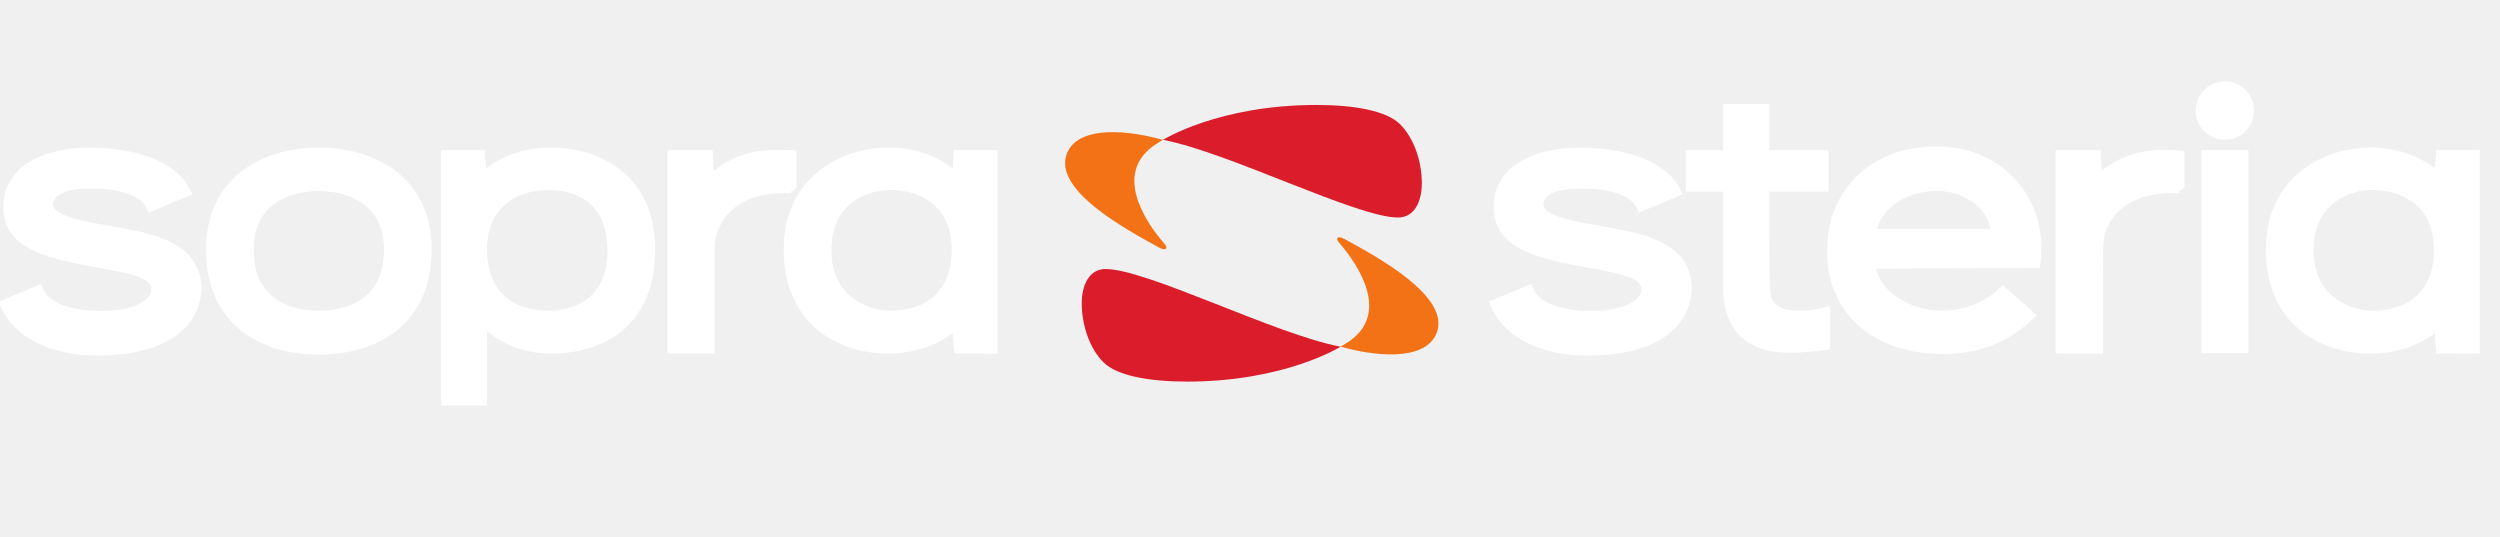
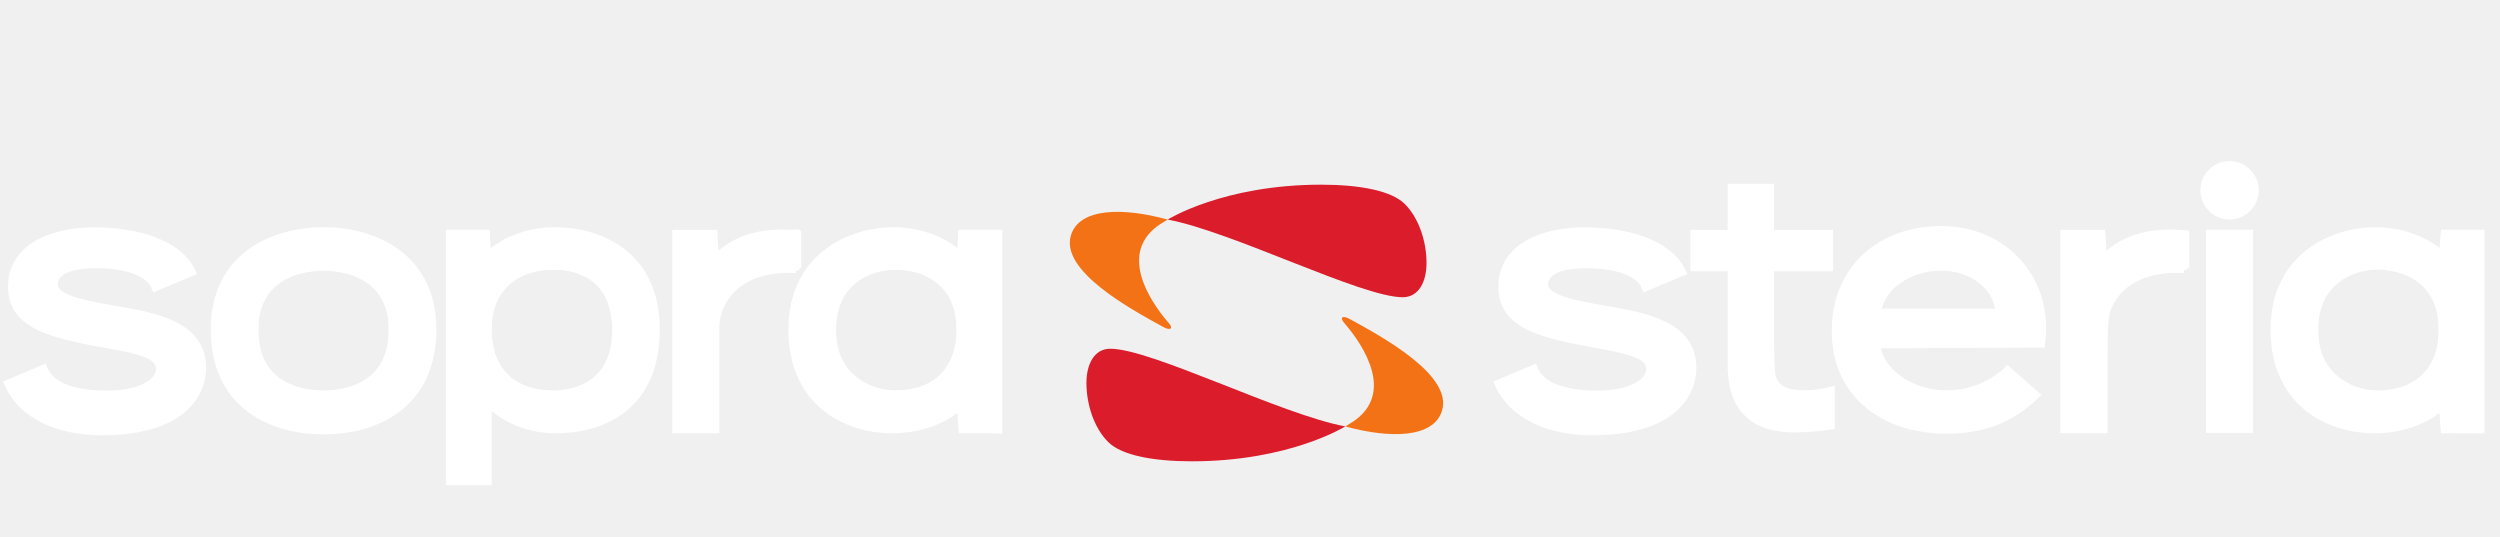
<svg xmlns="http://www.w3.org/2000/svg" width="246.833" height="53" id="svg3359" version="1.1">
  <defs id="defs3361" />
  <g id="layer1" transform="translate(-1.085648,-989.3823)">
-     <path id="path3144" style="fill:#f47216;fill-opacity:1;fill-rule:nonzero;stroke:none;display:inline" d="m 134.175,1023.163 c -0.202,0.134 -0.445,0.285 -0.668,0.413 l -0.067,0.04 0.067,0.011 c 4.353,1.195 8.662,1.15 9.49,-1.566 1.07,-3.506 -5.854,-7.268 -9.123,-9.06 -0.699,-0.384 -1.003,-0.144 -0.556,0.369 2.063,2.376 5.002,7.051 0.857,9.797" />
-     <path id="path3146" style="fill:#231f20;fill-opacity:1;fill-rule:nonzero;stroke:#ffffff;stroke-width:1.002;stroke-opacity:1;display:inline" d="m 171.7,1007.788 -3.669,0 0,-3.073 3.669,0 0,-4.554 3.556,0 0,4.554 5.849,0 0,3.073 -5.849,0 0,9.247 c 0,2.314 0.646,3.526 3.607,3.526 1.134,0 2.408,-0.325 2.408,-0.325 l 0,3.201 c -1.237,0.167 -2.133,0.266 -3.536,0.266 -5.601,0 -6.035,-4.038 -6.035,-6.252 l 0,-9.665" />
-     <path id="path3148" style="fill:#231f20;fill-opacity:1;fill-rule:nonzero;stroke:#ffffff;stroke-width:1.002;stroke-opacity:1;display:inline" d="m 218.932,1023.749 3.64,0 0,-19.052 -3.64,0 0,19.052 z" />
-     <path id="path3150" style="fill:#231f20;fill-opacity:1;fill-rule:nonzero;stroke:#ffffff;stroke-width:1.002;stroke-opacity:1;display:inline" d="m 225.303,1014.044 c 0,-7.164 5.793,-9.598 9.816,-9.598 4.57,0 6.785,2.62 6.785,2.62 l 0.188,-2.369 3.326,0 0,19.088 -3.331,0 -0.183,-2.522 c 0,0 -2.279,2.527 -6.825,2.527 -4.562,0 -9.776,-2.651 -9.776,-9.746 z m 3.704,0.038 c 0,5.189 4.275,6.483 6.3,6.483 3.869,0 6.598,-2.186 6.598,-6.557 0,-4.372 -3.102,-6.374 -6.634,-6.374 -2.002,0 -6.264,1.177 -6.264,6.448" />
-     <path id="path3152" style="fill:#231f20;fill-opacity:1;fill-rule:nonzero;stroke:#ffffff;stroke-width:1.002;stroke-opacity:1;display:inline" d="m 223.135,1000.299 c 0,-1.315 -1.066,-2.381 -2.381,-2.381 -1.315,0 -2.383,1.067 -2.383,2.381 0,1.316 1.067,2.382 2.383,2.382 1.315,0 2.381,-1.066 2.381,-2.382" />
-     <path id="path3154" style="fill:#231f20;fill-opacity:1;fill-rule:nonzero;stroke:#ffffff;stroke-width:1.002;stroke-opacity:1;display:inline" d="m 216.273,1007.972 0,-3.226 c -3.595,-0.329 -6.12,0.533 -8.086,2.588 l -0.189,-2.627 -3.454,0 0,19.067 3.643,0 0,-9.879 c 0,-2.757 2.221,-6.251 8.086,-5.922" />
-     <path id="path3156" style="fill:#231f20;fill-opacity:1;fill-rule:nonzero;stroke:#ffffff;stroke-width:1.002;stroke-opacity:1;display:inline" d="m 198.127,1012.481 c 0,-2.59 -2.608,-4.749 -5.81,-4.749 -3.43,0 -6.265,2.115 -6.494,4.749 l 12.304,0 z m -16.146,1.635 c 0,-5.959 4.403,-9.785 10.286,-9.785 5.842,0 9.859,4.27 9.859,9.457 0,0 0,0.81 -0.077,1.545 l -16.281,0.069 c 0.157,2.943 3.553,5.161 7.059,5.161 3.776,0 6.013,-2.337 6.013,-2.337 l 2.606,2.291 c -2.644,2.539 -5.527,3.312 -8.618,3.312 -6.42,0 -10.847,-3.753 -10.847,-9.565 l 0,-0.147" />
-     <path id="path3158" style="fill:#231f20;fill-opacity:1;fill-rule:nonzero;stroke:#ffffff;stroke-width:1.002;stroke-opacity:1;display:inline" d="m 160.236,1012.4 c -3.665,-0.655 -7.27,-1.112 -7.27,-2.821 0,-1.114 1.105,-2.093 4.314,-2.093 2.385,0 5.137,0.552 5.881,2.242 l 3.38,-1.42 c -1.293,-2.597 -5.118,-3.847 -9.514,-3.847 -3.844,0 -7.967,1.454 -7.967,5.345 0,3.37 3.067,4.417 8.123,5.369 3.378,0.635 6.494,0.958 6.494,2.779 0,1.149 -1.533,2.622 -5.363,2.622 -2.724,0 -5.471,-0.571 -6.311,-2.509 l -3.278,1.375 c 1.345,2.995 4.91,4.545 9.042,4.545 8.25,0 9.844,-3.926 9.844,-6.154 0,-3.71 -3.692,-4.774 -7.375,-5.431" />
-     <path id="path3160" style="fill:#231f20;fill-opacity:1;fill-rule:nonzero;stroke:#ffffff;stroke-width:1.002;stroke-opacity:1;display:inline" d="m 55.49,1023.79 c -4.563,0 -6.824,-2.901 -6.824,-2.901 l 0,8.029 -3.516,0 0,-24.22 3.326,0 0.19,2.369 c 0,0 2.214,-2.62 6.784,-2.62 4.021,0 9.813,2.05 9.813,9.597 0,7.546 -5.211,9.746 -9.774,9.746 z m -0.191,-16.157 c -3.531,0 -6.633,2.002 -6.633,6.374 0,4.372 2.728,6.557 6.596,6.557 2.026,0 6.301,-0.822 6.301,-6.483 0,-5.661 -4.262,-6.448 -6.263,-6.448" />
-     <path id="path3162" style="fill:#231f20;fill-opacity:1;fill-rule:nonzero;stroke:#ffffff;stroke-width:1.002;stroke-opacity:1;display:inline" d="m 78.964,1014.044 c 0,-7.164 5.791,-9.598 9.815,-9.598 4.569,0 6.782,2.62 6.782,2.62 l 0.189,-2.369 3.328,0 0,19.088 -3.319,0 -0.198,-2.522 c 0,0 -2.277,2.527 -6.822,2.527 -4.563,0 -9.774,-2.651 -9.774,-9.746 z m 3.701,0.038 c 0,5.189 4.275,6.483 6.302,6.483 3.868,0 6.594,-2.186 6.594,-6.557 0,-4.372 -3.099,-6.374 -6.631,-6.374 -2.002,0 -6.265,1.177 -6.265,6.448" />
-     <path id="path3164" style="fill:#231f20;fill-opacity:1;fill-rule:nonzero;stroke:#ffffff;stroke-width:1.002;stroke-opacity:1;display:inline" d="m 79.23,1007.972 0,-3.226 c -3.596,-0.329 -6.122,0.533 -8.088,2.588 l -0.19,-2.627 -3.454,0 0,19.067 3.644,0 0,-9.879 c 0,-2.757 2.221,-6.251 8.088,-5.922" />
-     <path id="path3166" style="fill:#ffffff;fill-opacity:1;fill-rule:nonzero;stroke:#ffffff;stroke-width:1.002;stroke-opacity:1;display:inline" d="m 13.096,1012.4 c -3.666,-0.655 -7.269,-1.112 -7.269,-2.821 0,-1.114 1.105,-2.093 4.314,-2.093 2.384,0 5.135,0.552 5.881,2.242 l 3.381,-1.42 c -1.295,-2.597 -5.12,-3.847 -9.515,-3.847 -3.843,0 -7.97,1.454 -7.97,5.345 0,3.37 3.067,4.417 8.125,5.369 3.377,0.635 6.493,0.958 6.493,2.779 0,1.149 -1.533,2.622 -5.364,2.622 -2.723,0 -5.472,-0.571 -6.311,-2.509 l -3.275,1.375 c 1.342,2.995 4.908,4.545 9.04,4.545 8.249,0 9.845,-3.926 9.845,-6.154 0,-3.71 -3.692,-4.774 -7.375,-5.431" />
-     <path id="path3168" style="fill:#231f20;fill-opacity:1;fill-rule:nonzero;stroke:#ffffff;stroke-width:1.002;stroke-opacity:1;display:inline" d="m 32.566,1020.565 c -2.994,0 -6.937,-1.294 -6.937,-6.483 0,-5.271 4.373,-6.343 6.937,-6.343 2.563,0 6.937,1.071 6.937,6.343 0,5.189 -3.943,6.483 -6.937,6.483 z m 0,-16.118 c -4.872,0 -10.637,2.434 -10.637,9.598 0,7.095 5.187,9.852 10.637,9.852 5.45,0 10.639,-2.757 10.639,-9.852 0,-7.164 -5.767,-9.598 -10.639,-9.598" />
-     <path id="path3170" style="fill:#db1d2b;fill-opacity:1;fill-rule:nonzero;stroke:none;display:inline" d="m 133.446,1023.614 c 0,0 -5.481,3.445 -15.153,3.445 -3.747,0 -6.902,-0.574 -8.237,-1.886 -1.404,-1.382 -2.166,-3.711 -2.166,-5.852 0,-1.834 0.762,-3.377 2.35,-3.377 4.077,0 16.782,6.462 23.206,7.67" />
-     <path id="path3172" style="fill:#f47216;fill-opacity:1;fill-rule:nonzero;stroke:none;display:inline" d="m 115.181,1003.639 c 0.201,-0.133 0.443,-0.285 0.667,-0.413 l 0.068,-0.04 -0.068,-0.011 c -4.353,-1.195 -8.662,-1.15 -9.489,1.565 -1.07,3.506 5.853,7.268 9.122,9.06 0.701,0.384 1.003,0.144 0.557,-0.37 -2.063,-2.375 -5.002,-7.051 -0.856,-9.796" />
-     <path id="path3174" style="fill:#db1d2b;fill-opacity:1;fill-rule:nonzero;stroke:none;display:inline" d="m 115.911,1003.189 c 0,0 5.481,-3.444 15.153,-3.444 3.747,0 6.902,0.574 8.236,1.886 1.405,1.382 2.168,3.71 2.168,5.851 0,1.834 -0.763,3.377 -2.35,3.377 -4.078,0 -16.781,-6.461 -23.206,-7.669" />
-     <path style="fill:#ffffff;stroke:#ffffff;stroke-width:1.002;stroke-opacity:1" d="m 29.49,1023.435 c -1.768,-0.428 -4.118,-1.692 -5.037,-2.709 -3.144,-3.48 -3.181,-9.887 -0.076,-12.992 2.126,-2.126 4.55,-3.043 8.074,-3.054 3.377,-0.011 5.518,0.685 7.754,2.517 3.583,2.936 3.819,9.828 0.464,13.542 -0.936,1.035 -3.603,2.41 -5.39,2.778 -1.597,0.329 -4.247,0.291 -5.79,-0.083 z m 4.554,-2.921 c 3.662,-0.594 5.427,-2.651 5.461,-6.364 0.014,-1.576 -0.079,-2.05 -0.623,-3.158 -1.074,-2.187 -3.157,-3.264 -6.315,-3.264 -3.158,0 -5.241,1.077 -6.315,3.264 -0.544,1.107 -0.637,1.582 -0.623,3.158 0.037,4.079 2.068,6.071 6.706,6.578 0.128,0.014 0.896,-0.083 1.709,-0.214 l 0,0 z" id="path2998" />
-     <path style="fill:#ffffff;stroke:#ffffff;stroke-width:1.002;stroke-opacity:1" d="m 45.202,1016.816 0,-12.055 1.623,0 1.623,0 0,1.159 c 0,0.638 0.059,1.159 0.132,1.159 0.073,0 0.611,-0.329 1.195,-0.732 2.465,-1.696 5.431,-2.179 8.475,-1.38 3.149,0.827 5.312,2.687 6.331,5.445 0.518,1.403 0.609,5.481 0.156,6.983 -0.76,2.52 -2.913,4.812 -5.25,5.592 -3.629,1.21 -7.384,0.663 -9.832,-1.432 -0.513,-0.439 -0.994,-0.798 -1.07,-0.798 -0.075,0 -0.137,1.826 -0.137,4.057 l 0,4.057 -1.623,0 -1.623,0 0,-12.055 z m 13.042,3.192 c 2.744,-1.165 4.008,-4.463 3.09,-8.061 -0.465,-1.822 -1.262,-2.868 -2.803,-3.679 -1.001,-0.527 -1.44,-0.609 -3.244,-0.609 -1.826,0 -2.255,0.083 -3.436,0.663 -2.268,1.113 -3.236,2.927 -3.209,6.012 0.014,1.694 0.673,3.505 1.641,4.511 1.72,1.788 5.27,2.307 7.962,1.164 l 0,0 z" id="path3000" />
-     <path style="fill:#ffffff;stroke:#ffffff;stroke-width:1.002;stroke-opacity:1" d="m 67.69,1014.266 0,-9.505 1.623,0 1.623,0 0,1.275 c 0,0.701 0.068,1.275 0.152,1.275 0.084,0 0.502,-0.267 0.931,-0.594 1.443,-1.1 3.158,-1.726 5.151,-1.88 l 1.88,-0.145 0,1.524 0,1.525 -1.333,0.153 c -3.234,0.372 -4.877,1.324 -5.964,3.456 l -0.701,1.374 -0.076,5.523 -0.076,5.523 -1.604,0 -1.604,0 0,-9.505 z" id="path3002" />
-     <path style="fill:#ffffff;stroke:#ffffff;stroke-width:1.002;stroke-opacity:1" d="m 87.23,1023.525 c -4.677,-0.639 -7.651,-3.767 -8.092,-8.513 -0.363,-3.901 1.365,-7.377 4.497,-9.046 3.623,-1.931 7.971,-1.765 10.851,0.414 0.499,0.378 0.986,0.69 1.081,0.693 0.096,0 0.174,-0.515 0.174,-1.153 l 0,-1.159 1.623,0 1.623,0 0,9.516 0,9.516 -1.565,-0.069 -1.565,-0.069 -0.07,-1.217 c -0.039,-0.669 -0.124,-1.217 -0.19,-1.217 -0.066,0 -0.591,0.324 -1.166,0.72 -1.959,1.348 -4.63,1.935 -7.201,1.585 l 0,0 z m 4.603,-3.376 c 1.142,-0.36 2.526,-1.534 3.086,-2.617 0.918,-1.776 0.873,-5.058 -0.096,-6.957 -1.835,-3.596 -8.301,-4.018 -10.937,-0.714 -1.307,1.639 -1.661,4.928 -0.762,7.079 1.297,3.103 4.869,4.42 8.708,3.209 z" id="path3004" />
-     <path style="fill:#ffffff;stroke:#ffffff;stroke-width:1.002;stroke-opacity:1" d="m 154.22,1023.413 c -0.669,-0.18 -1.644,-0.546 -2.167,-0.812 -1.08,-0.551 -2.992,-2.368 -2.992,-2.842 0,-0.174 0.639,-0.592 1.42,-0.928 l 1.42,-0.613 0.457,0.581 c 1.431,1.819 6.698,2.46 9.746,1.186 1.737,-0.726 2.105,-2.647 0.667,-3.483 -0.429,-0.249 -2.62,-0.848 -4.868,-1.33 -2.249,-0.482 -4.558,-1.043 -5.132,-1.248 -2.449,-0.871 -3.487,-2.133 -3.466,-4.213 0.029,-2.975 2.549,-4.793 7.06,-5.093 2.28,-0.152 5.15,0.331 7.007,1.18 1.329,0.607 2.85,1.844 2.843,2.313 -0.002,0.134 -0.659,0.511 -1.46,0.837 l -1.456,0.593 -0.638,-0.647 c -0.903,-0.916 -2.842,-1.426 -5.399,-1.419 -2.442,0.011 -3.714,0.469 -4.218,1.531 -0.266,0.56 -0.255,0.731 0.076,1.236 0.547,0.834 1.509,1.168 6,2.083 6.579,1.34 8.267,2.483 8.253,5.586 -0.013,2.715 -1.989,4.657 -5.61,5.511 -1.831,0.432 -5.925,0.427 -7.542,-0.011 l 0,0 z" id="path3006" />
-     <path style="fill:#ffffff;stroke:#ffffff;stroke-width:1.002;stroke-opacity:1" d="m 175.15,1023.169 c -1.202,-0.44 -2.153,-1.351 -2.758,-2.644 -0.448,-0.957 -0.495,-1.525 -0.57,-6.897 l -0.081,-5.854 -1.834,0 -1.834,0 0,-1.507 0,-1.507 1.855,0 1.855,0 0,-2.202 0,-2.202 1.739,0 1.739,0 0,2.202 0,2.202 2.898,0 2.898,0 0,1.507 0,1.507 -2.898,0 -2.898,0 0,5.437 c 0,3.416 0.094,5.642 0.252,5.989 0.463,1.016 1.496,1.41 3.622,1.381 l 1.922,-0.026 0,1.349 c 0,1.203 -0.057,1.364 -0.522,1.488 -0.976,0.262 -4.452,0.117 -5.383,-0.224 z" id="path3008" />
-     <path style="fill:#ffffff;stroke:#ffffff;stroke-width:1.002;stroke-opacity:1" d="m 191.487,1023.635 c -4.346,-0.725 -6.22,-1.794 -8.033,-4.584 -0.866,-1.331 -1.247,-2.83 -1.247,-4.902 0,-5.747 4.012,-9.609 9.992,-9.618 5.407,-0.011 9.409,3.605 9.678,8.738 l 0.101,1.923 -8.143,0 c -9.044,0 -8.486,-0.113 -7.784,1.572 1.68,4.028 7.938,5.106 12.203,2.101 l 0.623,-0.439 1.164,1.033 1.164,1.034 -0.808,0.71 c -1.018,0.894 -2.196,1.498 -3.816,1.956 -1.339,0.379 -4.118,0.638 -5.093,0.475 z m 6.647,-11.836 c -0.694,-4.278 -7.633,-5.625 -10.982,-2.132 -0.684,0.714 -1.461,2.169 -1.461,2.737 0,0.159 2.121,0.239 6.29,0.239 l 6.29,0 -0.137,-0.844 0,0 z" id="path3010" />
-     <path style="fill:#ffffff;stroke:#ffffff;stroke-width:1.002;stroke-opacity:1" d="m 204.701,1014.266 0,-9.505 1.623,0 1.623,0 0,1.145 c 0,1.398 0.307,1.638 1.12,0.876 1.268,-1.188 3.727,-2.021 5.962,-2.021 l 1.032,0 0,1.476 0,1.477 -0.869,0.144 c -0.478,0.079 -1.1,0.145 -1.382,0.146 -0.977,0 -3.025,0.945 -3.891,1.786 -1.639,1.591 -1.729,2.027 -1.735,8.359 l -0.005,5.622 -1.739,0 -1.739,0 0,-9.505 z" id="path3012" />
-     <path style="fill:#ffffff;stroke:#ffffff;stroke-width:1.002;stroke-opacity:1" d="m 219.075,1014.15 0,-9.389 1.739,0 1.739,0 0,9.389 0,9.389 -1.739,0 -1.739,0 0,-9.389 z" id="path3014" />
-     <path style="fill:#ffffff;stroke:#ffffff;stroke-width:1.002;stroke-opacity:1" d="m 219.222,1001.831 c -1.271,-1.271 -0.519,-3.426 1.295,-3.715 0.77,-0.123 0.955,-0.046 1.71,0.709 0.755,0.755 0.832,0.94 0.709,1.71 -0.289,1.815 -2.444,2.566 -3.715,1.295 l 0,0 z" id="path3016" />
-     <path style="fill:#ffffff;stroke:#ffffff;stroke-width:1.002;stroke-opacity:1" d="m 233.46,1023.512 c -2.983,-0.373 -5.96,-2.45 -7.114,-4.964 -0.294,-0.641 -0.642,-1.919 -0.773,-2.84 -0.468,-3.298 0.434,-6.336 2.454,-8.272 3.538,-3.39 9.163,-3.784 12.997,-0.91 0.932,0.698 1,0.693 1.004,-0.085 0.008,-1.542 0.154,-1.681 1.763,-1.681 l 1.48,0 0,9.505 0,9.505 -1.48,0 c -1.63,0 -1.756,-0.128 -1.763,-1.797 -0.002,-0.414 -0.045,-0.753 -0.096,-0.753 -0.051,0 -0.636,0.365 -1.299,0.812 -1.947,1.31 -4.431,1.823 -7.174,1.48 l 0,0 z m 4.415,-3.239 c 1.391,-0.35 2.643,-1.434 3.372,-2.918 0.577,-1.175 0.661,-1.605 0.649,-3.321 -0.021,-2.938 -1.039,-4.741 -3.266,-5.788 -3.353,-1.576 -7.542,-0.357 -8.998,2.619 -1.106,2.26 -0.819,5.698 0.621,7.445 1.718,2.084 4.399,2.775 7.623,1.963 l 0,0 z" id="path3018" />
+     <path id="path3144" style="fill:#f47216;fill-opacity:1;fill-rule:nonzero;stroke:none;display:inline" d="m 134.638,1031.034 c -0.202,0.134 -0.445,0.285 -0.668,0.413 l -0.067,0.04 0.067,0.011 c 4.353,1.195 8.662,1.15 9.49,-1.566 1.07,-3.506 -5.854,-7.268 -9.123,-9.06 -0.699,-0.384 -1.003,-0.144 -0.556,0.369 2.063,2.376 5.002,7.051 0.857,9.797" />
+     <path id="path3146" style="fill:#231f20;fill-opacity:1;fill-rule:nonzero;stroke:#ffffff;stroke-width:1.002;stroke-opacity:1;display:inline" d="m 172.163,1015.658 -3.669,0 0,-3.073 3.669,0 0,-4.554 3.556,0 0,4.554 5.849,0 0,3.073 -5.849,0 0,9.247 c 0,2.314 0.646,3.526 3.607,3.526 1.134,0 2.408,-0.325 2.408,-0.325 l 0,3.201 c -1.237,0.167 -2.133,0.266 -3.536,0.266 -5.601,0 -6.035,-4.038 -6.035,-6.252 l 0,-9.665" />
+     <path id="path3148" style="fill:#231f20;fill-opacity:1;fill-rule:nonzero;stroke:#ffffff;stroke-width:1.002;stroke-opacity:1;display:inline" d="m 219.395,1031.619 3.64,0 0,-19.052 -3.64,0 0,19.052 z" />
+     <path id="path3150" style="fill:#231f20;fill-opacity:1;fill-rule:nonzero;stroke:#ffffff;stroke-width:1.002;stroke-opacity:1;display:inline" d="m 225.766,1021.915 c 0,-7.164 5.793,-9.598 9.816,-9.598 4.57,0 6.785,2.62 6.785,2.62 l 0.188,-2.369 3.326,0 0,19.088 -3.331,0 -0.183,-2.522 c 0,0 -2.279,2.527 -6.825,2.527 -4.562,0 -9.776,-2.651 -9.776,-9.746 z m 3.704,0.038 c 0,5.189 4.275,6.483 6.3,6.483 3.869,0 6.598,-2.186 6.598,-6.557 0,-4.372 -3.102,-6.374 -6.634,-6.374 -2.002,0 -6.264,1.177 -6.264,6.448" />
+     <path id="path3152" style="fill:#231f20;fill-opacity:1;fill-rule:nonzero;stroke:#ffffff;stroke-width:1.002;stroke-opacity:1;display:inline" d="m 223.598,1008.17 c 0,-1.315 -1.066,-2.381 -2.381,-2.381 -1.315,0 -2.383,1.067 -2.383,2.381 0,1.316 1.067,2.382 2.383,2.382 1.315,0 2.381,-1.066 2.381,-2.382" />
+     <path id="path3154" style="fill:#231f20;fill-opacity:1;fill-rule:nonzero;stroke:#ffffff;stroke-width:1.002;stroke-opacity:1;display:inline" d="m 216.736,1015.843 0,-3.226 c -3.595,-0.329 -6.12,0.533 -8.086,2.588 l -0.189,-2.627 -3.454,0 0,19.067 3.643,0 0,-9.879 c 0,-2.757 2.221,-6.251 8.086,-5.922" />
+     <path id="path3156" style="fill:#231f20;fill-opacity:1;fill-rule:nonzero;stroke:#ffffff;stroke-width:1.002;stroke-opacity:1;display:inline" d="m 198.59,1020.352 c 0,-2.59 -2.608,-4.749 -5.81,-4.749 -3.43,0 -6.265,2.115 -6.494,4.749 l 12.304,0 z m -16.146,1.635 c 0,-5.959 4.403,-9.785 10.286,-9.785 5.842,0 9.859,4.27 9.859,9.457 0,0 0,0.81 -0.077,1.545 l -16.281,0.069 c 0.157,2.943 3.553,5.161 7.059,5.161 3.776,0 6.013,-2.337 6.013,-2.337 l 2.606,2.291 c -2.644,2.539 -5.527,3.312 -8.618,3.312 -6.42,0 -10.847,-3.753 -10.847,-9.565 l 0,-0.147" />
+     <path id="path3158" style="fill:#231f20;fill-opacity:1;fill-rule:nonzero;stroke:#ffffff;stroke-width:1.002;stroke-opacity:1;display:inline" d="m 160.699,1020.271 c -3.665,-0.655 -7.27,-1.112 -7.27,-2.821 0,-1.114 1.105,-2.093 4.314,-2.093 2.385,0 5.137,0.552 5.881,2.242 l 3.38,-1.42 c -1.293,-2.597 -5.118,-3.847 -9.514,-3.847 -3.844,0 -7.967,1.454 -7.967,5.345 0,3.37 3.067,4.417 8.123,5.369 3.378,0.635 6.494,0.958 6.494,2.779 0,1.149 -1.533,2.622 -5.363,2.622 -2.724,0 -5.471,-0.571 -6.311,-2.509 l -3.278,1.375 c 1.345,2.995 4.91,4.545 9.042,4.545 8.25,0 9.844,-3.926 9.844,-6.154 0,-3.71 -3.692,-4.774 -7.375,-5.431" />
+     <path id="path3160" style="fill:#231f20;fill-opacity:1;fill-rule:nonzero;stroke:#ffffff;stroke-width:1.002;stroke-opacity:1;display:inline" d="m 55.953,1031.661 c -4.563,0 -6.824,-2.901 -6.824,-2.901 l 0,8.029 -3.516,0 0,-24.22 3.326,0 0.19,2.369 c 0,0 2.214,-2.62 6.784,-2.62 4.021,0 9.813,2.05 9.813,9.597 0,7.546 -5.211,9.746 -9.774,9.746 z m -0.191,-16.157 c -3.531,0 -6.633,2.002 -6.633,6.374 0,4.372 2.728,6.557 6.596,6.557 2.026,0 6.301,-0.822 6.301,-6.483 0,-5.661 -4.262,-6.448 -6.263,-6.448" />
+     <path id="path3162" style="fill:#231f20;fill-opacity:1;fill-rule:nonzero;stroke:#ffffff;stroke-width:1.002;stroke-opacity:1;display:inline" d="m 79.427,1021.915 c 0,-7.164 5.791,-9.598 9.815,-9.598 4.569,0 6.782,2.62 6.782,2.62 l 0.189,-2.369 3.328,0 0,19.088 -3.319,0 -0.198,-2.522 c 0,0 -2.277,2.527 -6.822,2.527 -4.563,0 -9.774,-2.651 -9.774,-9.746 z m 3.701,0.038 c 0,5.189 4.275,6.483 6.302,6.483 3.868,0 6.594,-2.186 6.594,-6.557 0,-4.372 -3.099,-6.374 -6.631,-6.374 -2.002,0 -6.265,1.177 -6.265,6.448" />
+     <path id="path3164" style="fill:#231f20;fill-opacity:1;fill-rule:nonzero;stroke:#ffffff;stroke-width:1.002;stroke-opacity:1;display:inline" d="m 79.693,1015.843 0,-3.226 c -3.596,-0.329 -6.122,0.533 -8.088,2.588 l -0.19,-2.627 -3.454,0 0,19.067 3.644,0 0,-9.879 c 0,-2.757 2.221,-6.251 8.088,-5.922" />
+     <path id="path3166" style="fill:#ffffff;fill-opacity:1;fill-rule:nonzero;stroke:#ffffff;stroke-width:1.002;stroke-opacity:1;display:inline" d="m 13.559,1020.271 c -3.666,-0.655 -7.269,-1.112 -7.269,-2.821 0,-1.114 1.105,-2.093 4.314,-2.093 2.384,0 5.135,0.552 5.881,2.242 l 3.381,-1.42 c -1.295,-2.597 -5.12,-3.847 -9.515,-3.847 -3.843,0 -7.97,1.454 -7.97,5.345 0,3.37 3.067,4.417 8.125,5.369 3.377,0.635 6.493,0.958 6.493,2.779 0,1.149 -1.533,2.622 -5.364,2.622 -2.723,0 -5.472,-0.571 -6.311,-2.509 l -3.275,1.375 c 1.342,2.995 4.908,4.545 9.04,4.545 8.249,0 9.845,-3.926 9.845,-6.154 0,-3.71 -3.692,-4.774 -7.375,-5.431" />
+     <path id="path3168" style="fill:#231f20;fill-opacity:1;fill-rule:nonzero;stroke:#ffffff;stroke-width:1.002;stroke-opacity:1;display:inline" d="m 33.029,1028.435 c -2.994,0 -6.937,-1.294 -6.937,-6.483 0,-5.271 4.373,-6.343 6.937,-6.343 2.563,0 6.937,1.071 6.937,6.343 0,5.189 -3.943,6.483 -6.937,6.483 z m 0,-16.118 c -4.872,0 -10.637,2.434 -10.637,9.598 0,7.095 5.187,9.852 10.637,9.852 5.45,0 10.639,-2.757 10.639,-9.852 0,-7.164 -5.767,-9.598 -10.639,-9.598" />
+     <path id="path3170" style="fill:#db1d2b;fill-opacity:1;fill-rule:nonzero;stroke:none;display:inline" d="m 133.909,1031.484 c 0,0 -5.481,3.445 -15.153,3.445 -3.747,0 -6.902,-0.574 -8.237,-1.886 -1.404,-1.382 -2.166,-3.711 -2.166,-5.852 0,-1.834 0.762,-3.377 2.35,-3.377 4.077,0 16.782,6.462 23.206,7.67" />
+     <path id="path3172" style="fill:#f47216;fill-opacity:1;fill-rule:nonzero;stroke:none;display:inline" d="m 115.644,1011.51 c 0.201,-0.133 0.443,-0.285 0.667,-0.413 l 0.068,-0.04 -0.068,-0.011 c -4.353,-1.195 -8.662,-1.15 -9.489,1.565 -1.07,3.506 5.853,7.268 9.122,9.06 0.701,0.384 1.003,0.144 0.557,-0.37 -2.063,-2.375 -5.002,-7.051 -0.856,-9.796" />
+     <path id="path3174" style="fill:#db1d2b;fill-opacity:1;fill-rule:nonzero;stroke:none;display:inline" d="m 116.374,1011.06 c 0,0 5.481,-3.444 15.153,-3.444 3.747,0 6.902,0.574 8.236,1.886 1.405,1.382 2.168,3.71 2.168,5.851 0,1.834 -0.763,3.377 -2.35,3.377 -4.078,0 -16.781,-6.461 -23.206,-7.669" />
+     <path style="fill:#ffffff;stroke:#ffffff;stroke-width:1.002;stroke-opacity:1" d="m 29.953,1031.306 c -1.768,-0.428 -4.118,-1.692 -5.037,-2.709 -3.144,-3.48 -3.181,-9.887 -0.076,-12.992 2.126,-2.126 4.55,-3.043 8.074,-3.054 3.377,-0.011 5.518,0.685 7.754,2.517 3.583,2.936 3.819,9.828 0.464,13.542 -0.936,1.035 -3.603,2.41 -5.39,2.778 -1.597,0.329 -4.247,0.291 -5.79,-0.083 z m 4.554,-2.921 c 3.662,-0.594 5.427,-2.651 5.461,-6.364 0.014,-1.576 -0.079,-2.05 -0.623,-3.158 -1.074,-2.187 -3.157,-3.264 -6.315,-3.264 -3.158,0 -5.241,1.077 -6.315,3.264 -0.544,1.107 -0.637,1.582 -0.623,3.158 0.037,4.079 2.068,6.071 6.706,6.578 0.128,0.014 0.896,-0.083 1.709,-0.214 l 0,0 z" id="path2998" />
+     <path style="fill:#ffffff;stroke:#ffffff;stroke-width:1.002;stroke-opacity:1" d="m 45.665,1024.686 0,-12.055 1.623,0 1.623,0 0,1.159 c 0,0.638 0.059,1.159 0.132,1.159 0.073,0 0.611,-0.329 1.195,-0.732 2.465,-1.696 5.431,-2.179 8.475,-1.38 3.149,0.827 5.312,2.687 6.331,5.445 0.518,1.403 0.609,5.481 0.156,6.983 -0.76,2.52 -2.913,4.812 -5.25,5.592 -3.629,1.21 -7.384,0.663 -9.832,-1.432 -0.513,-0.439 -0.994,-0.798 -1.07,-0.798 -0.075,0 -0.137,1.826 -0.137,4.057 l 0,4.057 -1.623,0 -1.623,0 0,-12.055 z m 13.042,3.192 c 2.744,-1.165 4.008,-4.463 3.09,-8.061 -0.465,-1.822 -1.262,-2.868 -2.803,-3.679 -1.001,-0.527 -1.44,-0.609 -3.244,-0.609 -1.826,0 -2.255,0.083 -3.436,0.663 -2.268,1.113 -3.236,2.927 -3.209,6.012 0.014,1.694 0.673,3.505 1.641,4.511 1.72,1.788 5.27,2.307 7.962,1.164 l 0,0 z" id="path3000" />
+     <path style="fill:#ffffff;stroke:#ffffff;stroke-width:1.002;stroke-opacity:1" d="m 68.153,1022.136 0,-9.505 1.623,0 1.623,0 0,1.275 c 0,0.701 0.068,1.275 0.152,1.275 0.084,0 0.502,-0.267 0.931,-0.594 1.443,-1.1 3.158,-1.726 5.151,-1.88 l 1.88,-0.145 0,1.524 0,1.525 -1.333,0.153 c -3.234,0.372 -4.877,1.324 -5.964,3.456 l -0.701,1.374 -0.076,5.523 -0.076,5.523 -1.604,0 -1.604,0 0,-9.505 z" id="path3002" />
+     <path style="fill:#ffffff;stroke:#ffffff;stroke-width:1.002;stroke-opacity:1" d="m 87.693,1031.395 c -4.677,-0.639 -7.651,-3.767 -8.092,-8.513 -0.363,-3.901 1.365,-7.377 4.497,-9.046 3.623,-1.931 7.971,-1.765 10.851,0.414 0.499,0.378 0.986,0.69 1.081,0.693 0.096,0 0.174,-0.515 0.174,-1.153 l 0,-1.159 1.623,0 1.623,0 0,9.516 0,9.516 -1.565,-0.069 -1.565,-0.069 -0.07,-1.217 c -0.039,-0.669 -0.124,-1.217 -0.19,-1.217 -0.066,0 -0.591,0.324 -1.166,0.72 -1.959,1.348 -4.63,1.935 -7.201,1.585 l 0,0 z m 4.603,-3.376 c 1.142,-0.36 2.526,-1.534 3.086,-2.617 0.918,-1.776 0.873,-5.058 -0.096,-6.957 -1.835,-3.596 -8.301,-4.018 -10.937,-0.714 -1.307,1.639 -1.661,4.928 -0.762,7.079 1.297,3.103 4.869,4.42 8.708,3.209 z" id="path3004" />
+     <path style="fill:#ffffff;stroke:#ffffff;stroke-width:1.002;stroke-opacity:1" d="m 154.683,1031.283 c -0.669,-0.18 -1.644,-0.546 -2.167,-0.812 -1.08,-0.551 -2.992,-2.368 -2.992,-2.842 0,-0.174 0.639,-0.592 1.42,-0.928 l 1.42,-0.613 0.457,0.581 c 1.431,1.819 6.698,2.46 9.746,1.186 1.737,-0.726 2.105,-2.647 0.667,-3.483 -0.429,-0.249 -2.62,-0.848 -4.868,-1.33 -2.249,-0.482 -4.558,-1.043 -5.132,-1.248 -2.449,-0.871 -3.487,-2.133 -3.466,-4.213 0.029,-2.975 2.549,-4.793 7.06,-5.093 2.28,-0.152 5.15,0.331 7.007,1.18 1.329,0.607 2.85,1.844 2.843,2.313 -0.002,0.134 -0.659,0.511 -1.46,0.837 l -1.456,0.593 -0.638,-0.647 c -0.903,-0.916 -2.842,-1.426 -5.399,-1.419 -2.442,0.011 -3.714,0.469 -4.218,1.531 -0.266,0.56 -0.255,0.731 0.076,1.236 0.547,0.834 1.509,1.168 6,2.083 6.579,1.34 8.267,2.483 8.253,5.586 -0.013,2.715 -1.989,4.657 -5.61,5.511 -1.831,0.432 -5.925,0.427 -7.542,-0.011 l 0,0 z" id="path3006" />
+     <path style="fill:#ffffff;stroke:#ffffff;stroke-width:1.002;stroke-opacity:1" d="m 175.613,1031.04 c -1.202,-0.44 -2.153,-1.351 -2.758,-2.644 -0.448,-0.957 -0.495,-1.525 -0.57,-6.897 l -0.081,-5.854 -1.834,0 -1.834,0 0,-1.507 0,-1.507 1.855,0 1.855,0 0,-2.202 0,-2.202 1.739,0 1.739,0 0,2.202 0,2.202 2.898,0 2.898,0 0,1.507 0,1.507 -2.898,0 -2.898,0 0,5.437 c 0,3.416 0.094,5.642 0.252,5.989 0.463,1.016 1.496,1.41 3.622,1.381 l 1.922,-0.026 0,1.349 c 0,1.203 -0.057,1.364 -0.522,1.488 -0.976,0.262 -4.452,0.117 -5.383,-0.224 z" id="path3008" />
+     <path style="fill:#ffffff;stroke:#ffffff;stroke-width:1.002;stroke-opacity:1" d="m 191.95,1031.505 c -4.346,-0.725 -6.22,-1.794 -8.033,-4.584 -0.866,-1.331 -1.247,-2.83 -1.247,-4.902 0,-5.747 4.012,-9.609 9.992,-9.618 5.407,-0.011 9.409,3.605 9.678,8.738 l 0.101,1.923 -8.143,0 c -9.044,0 -8.486,-0.113 -7.784,1.572 1.68,4.028 7.938,5.106 12.203,2.101 l 0.623,-0.439 1.164,1.033 1.164,1.034 -0.808,0.71 c -1.018,0.894 -2.196,1.498 -3.816,1.956 -1.339,0.379 -4.118,0.638 -5.093,0.475 z m 6.647,-11.836 c -0.694,-4.278 -7.633,-5.625 -10.982,-2.132 -0.684,0.714 -1.461,2.169 -1.461,2.737 0,0.159 2.121,0.239 6.29,0.239 l 6.29,0 -0.137,-0.844 0,0 z" id="path3010" />
+     <path style="fill:#ffffff;stroke:#ffffff;stroke-width:1.002;stroke-opacity:1" d="m 205.164,1022.136 0,-9.505 1.623,0 1.623,0 0,1.145 c 0,1.398 0.307,1.638 1.12,0.876 1.268,-1.188 3.727,-2.021 5.962,-2.021 l 1.032,0 0,1.476 0,1.477 -0.869,0.144 c -0.478,0.079 -1.1,0.145 -1.382,0.146 -0.977,0 -3.025,0.945 -3.891,1.786 -1.639,1.591 -1.729,2.027 -1.735,8.359 l -0.005,5.622 -1.739,0 -1.739,0 0,-9.505 z" id="path3012" />
+     <path style="fill:#ffffff;stroke:#ffffff;stroke-width:1.002;stroke-opacity:1" d="m 219.538,1022.02 0,-9.389 1.739,0 1.739,0 0,9.389 0,9.389 -1.739,0 -1.739,0 0,-9.389 z" id="path3014" />
+     <path style="fill:#ffffff;stroke:#ffffff;stroke-width:1.002;stroke-opacity:1" d="m 219.685,1009.702 c -1.271,-1.271 -0.519,-3.426 1.295,-3.715 0.77,-0.123 0.955,-0.046 1.71,0.709 0.755,0.755 0.832,0.94 0.709,1.71 -0.289,1.815 -2.444,2.566 -3.715,1.295 l 0,0 z" id="path3016" />
+     <path style="fill:#ffffff;stroke:#ffffff;stroke-width:1.002;stroke-opacity:1" d="m 233.923,1031.383 c -2.983,-0.373 -5.96,-2.45 -7.114,-4.964 -0.294,-0.641 -0.642,-1.919 -0.773,-2.84 -0.468,-3.298 0.434,-6.336 2.454,-8.272 3.538,-3.39 9.163,-3.784 12.997,-0.91 0.932,0.698 1,0.693 1.004,-0.085 0.008,-1.542 0.154,-1.681 1.763,-1.681 l 1.48,0 0,9.505 0,9.505 -1.48,0 c -1.63,0 -1.756,-0.128 -1.763,-1.797 -0.002,-0.414 -0.045,-0.753 -0.096,-0.753 -0.051,0 -0.636,0.365 -1.299,0.812 -1.947,1.31 -4.431,1.823 -7.174,1.48 l 0,0 z m 4.415,-3.239 c 1.391,-0.35 2.643,-1.434 3.372,-2.918 0.577,-1.175 0.661,-1.605 0.649,-3.321 -0.021,-2.938 -1.039,-4.741 -3.266,-5.788 -3.353,-1.576 -7.542,-0.357 -8.998,2.619 -1.106,2.26 -0.819,5.698 0.621,7.445 1.718,2.084 4.399,2.775 7.623,1.963 l 0,0 z" id="path3018" />
  </g>
</svg>
